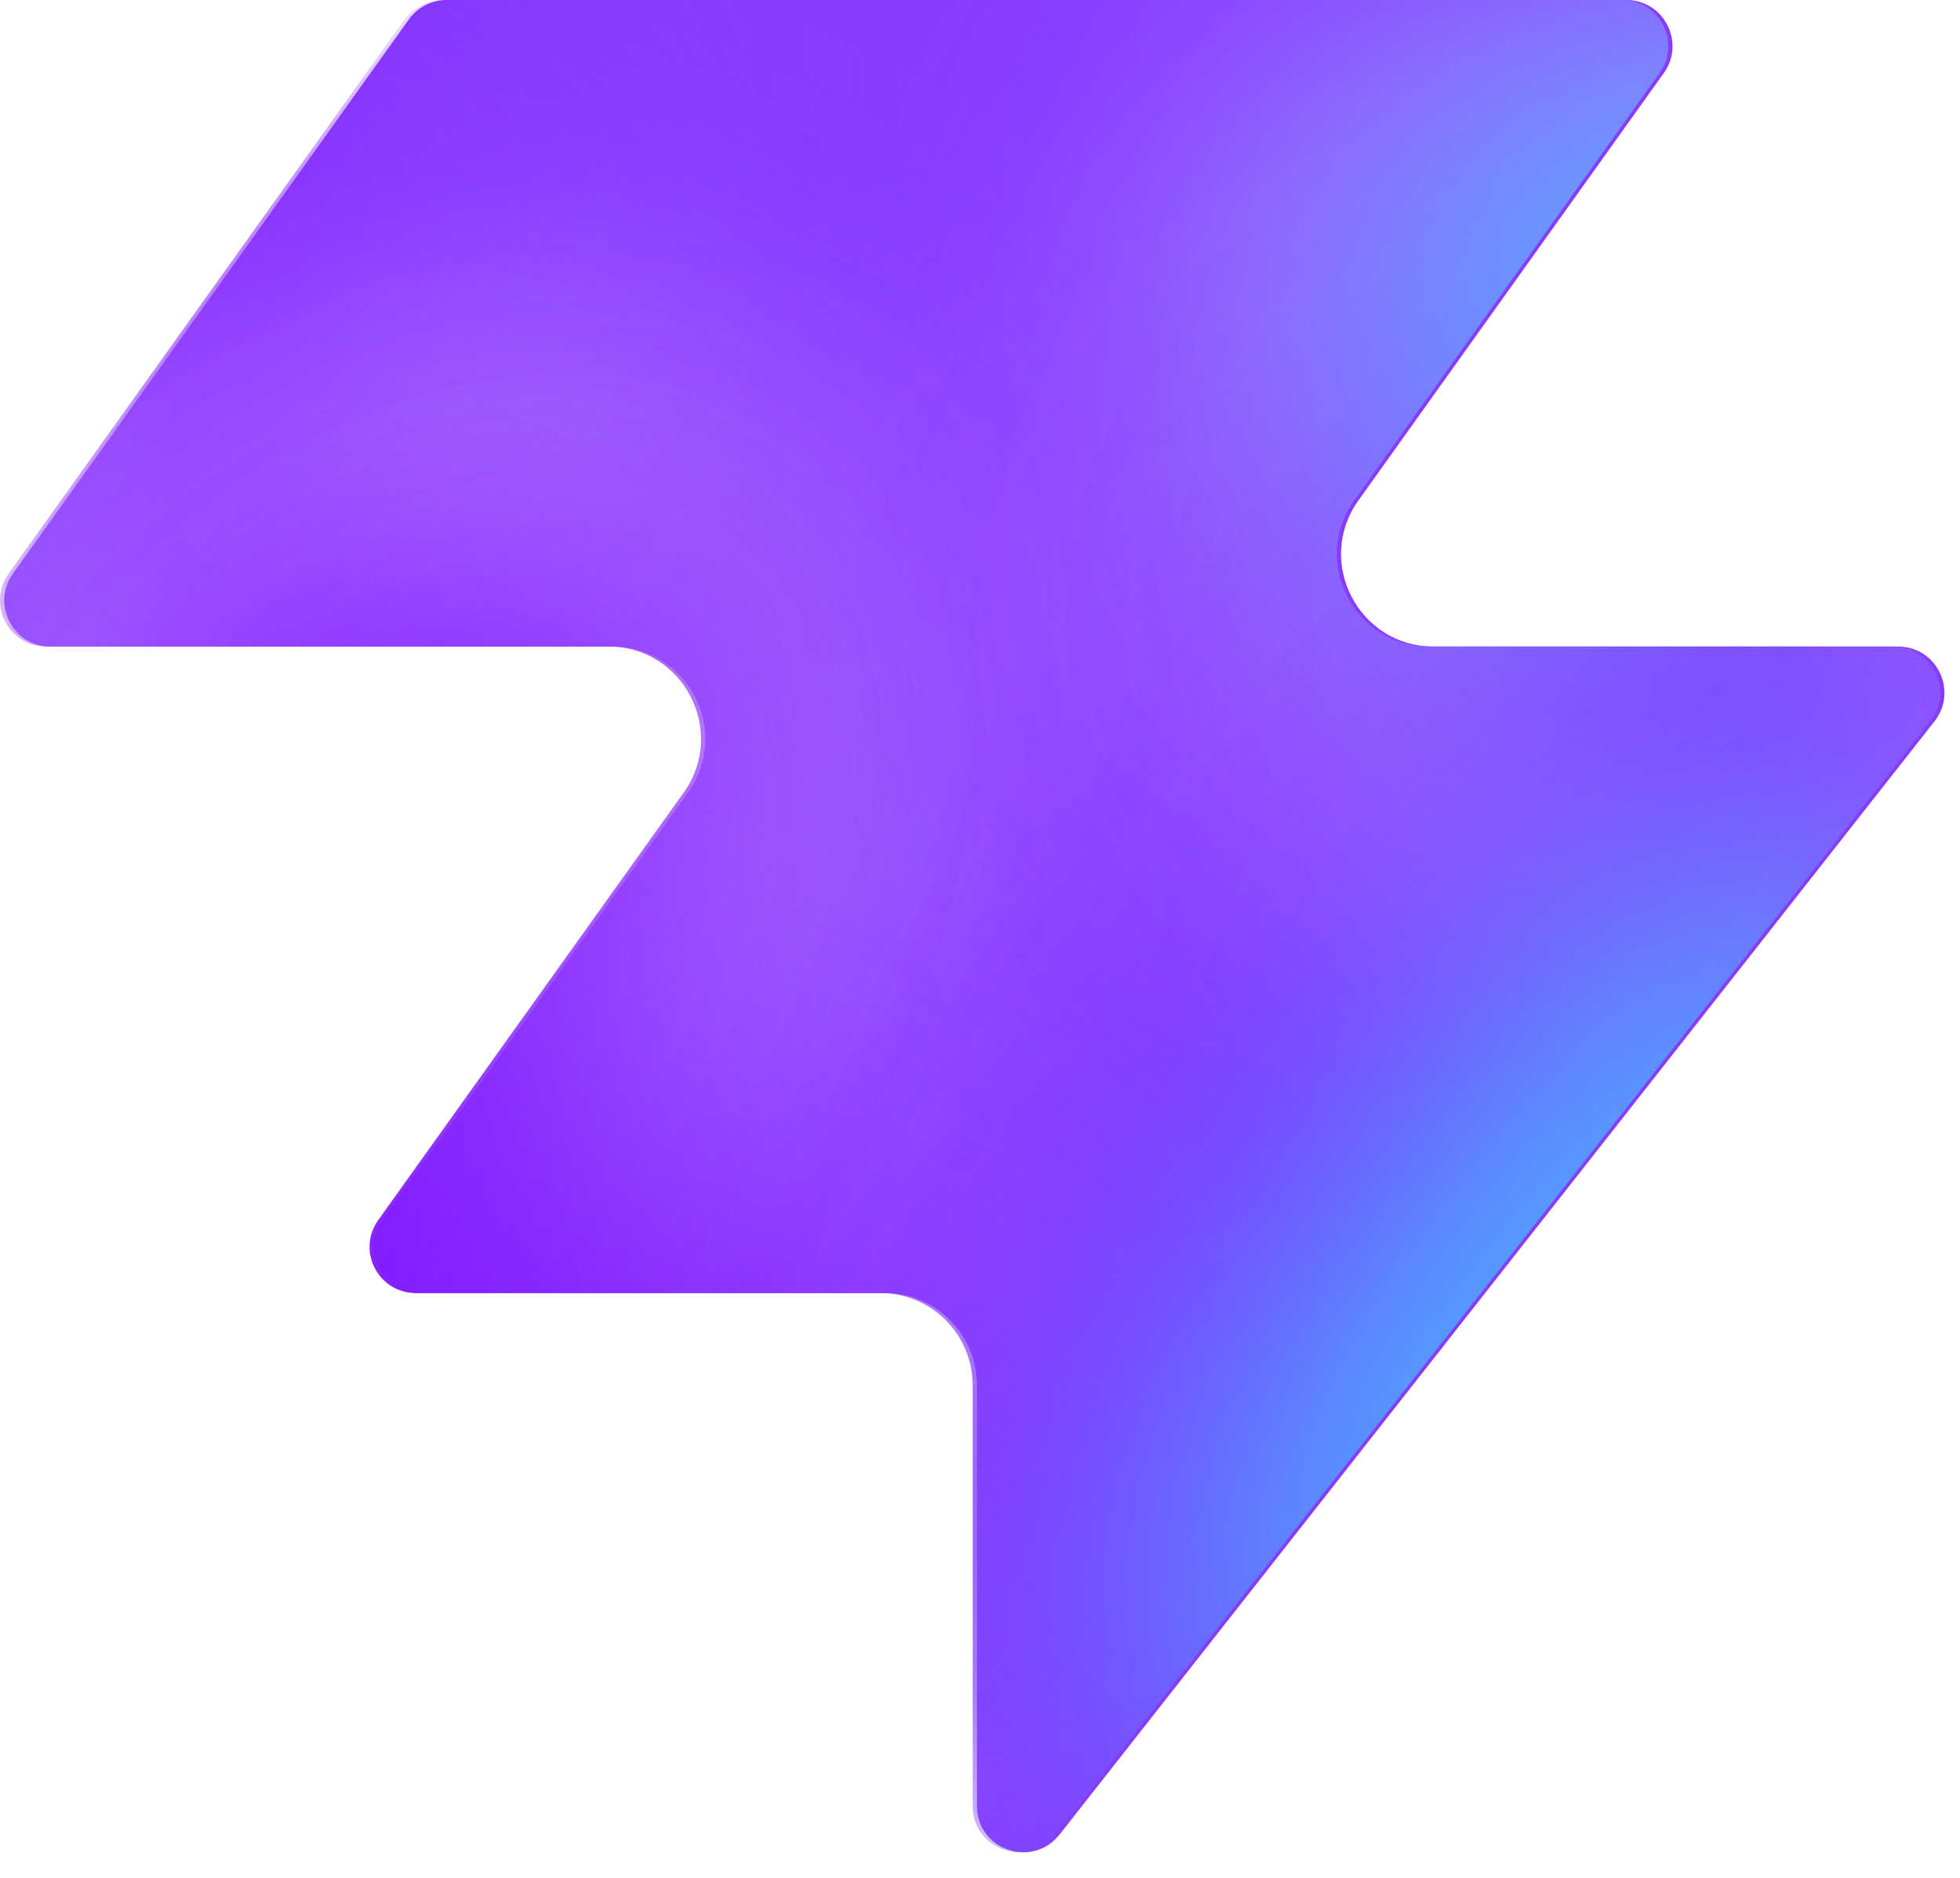
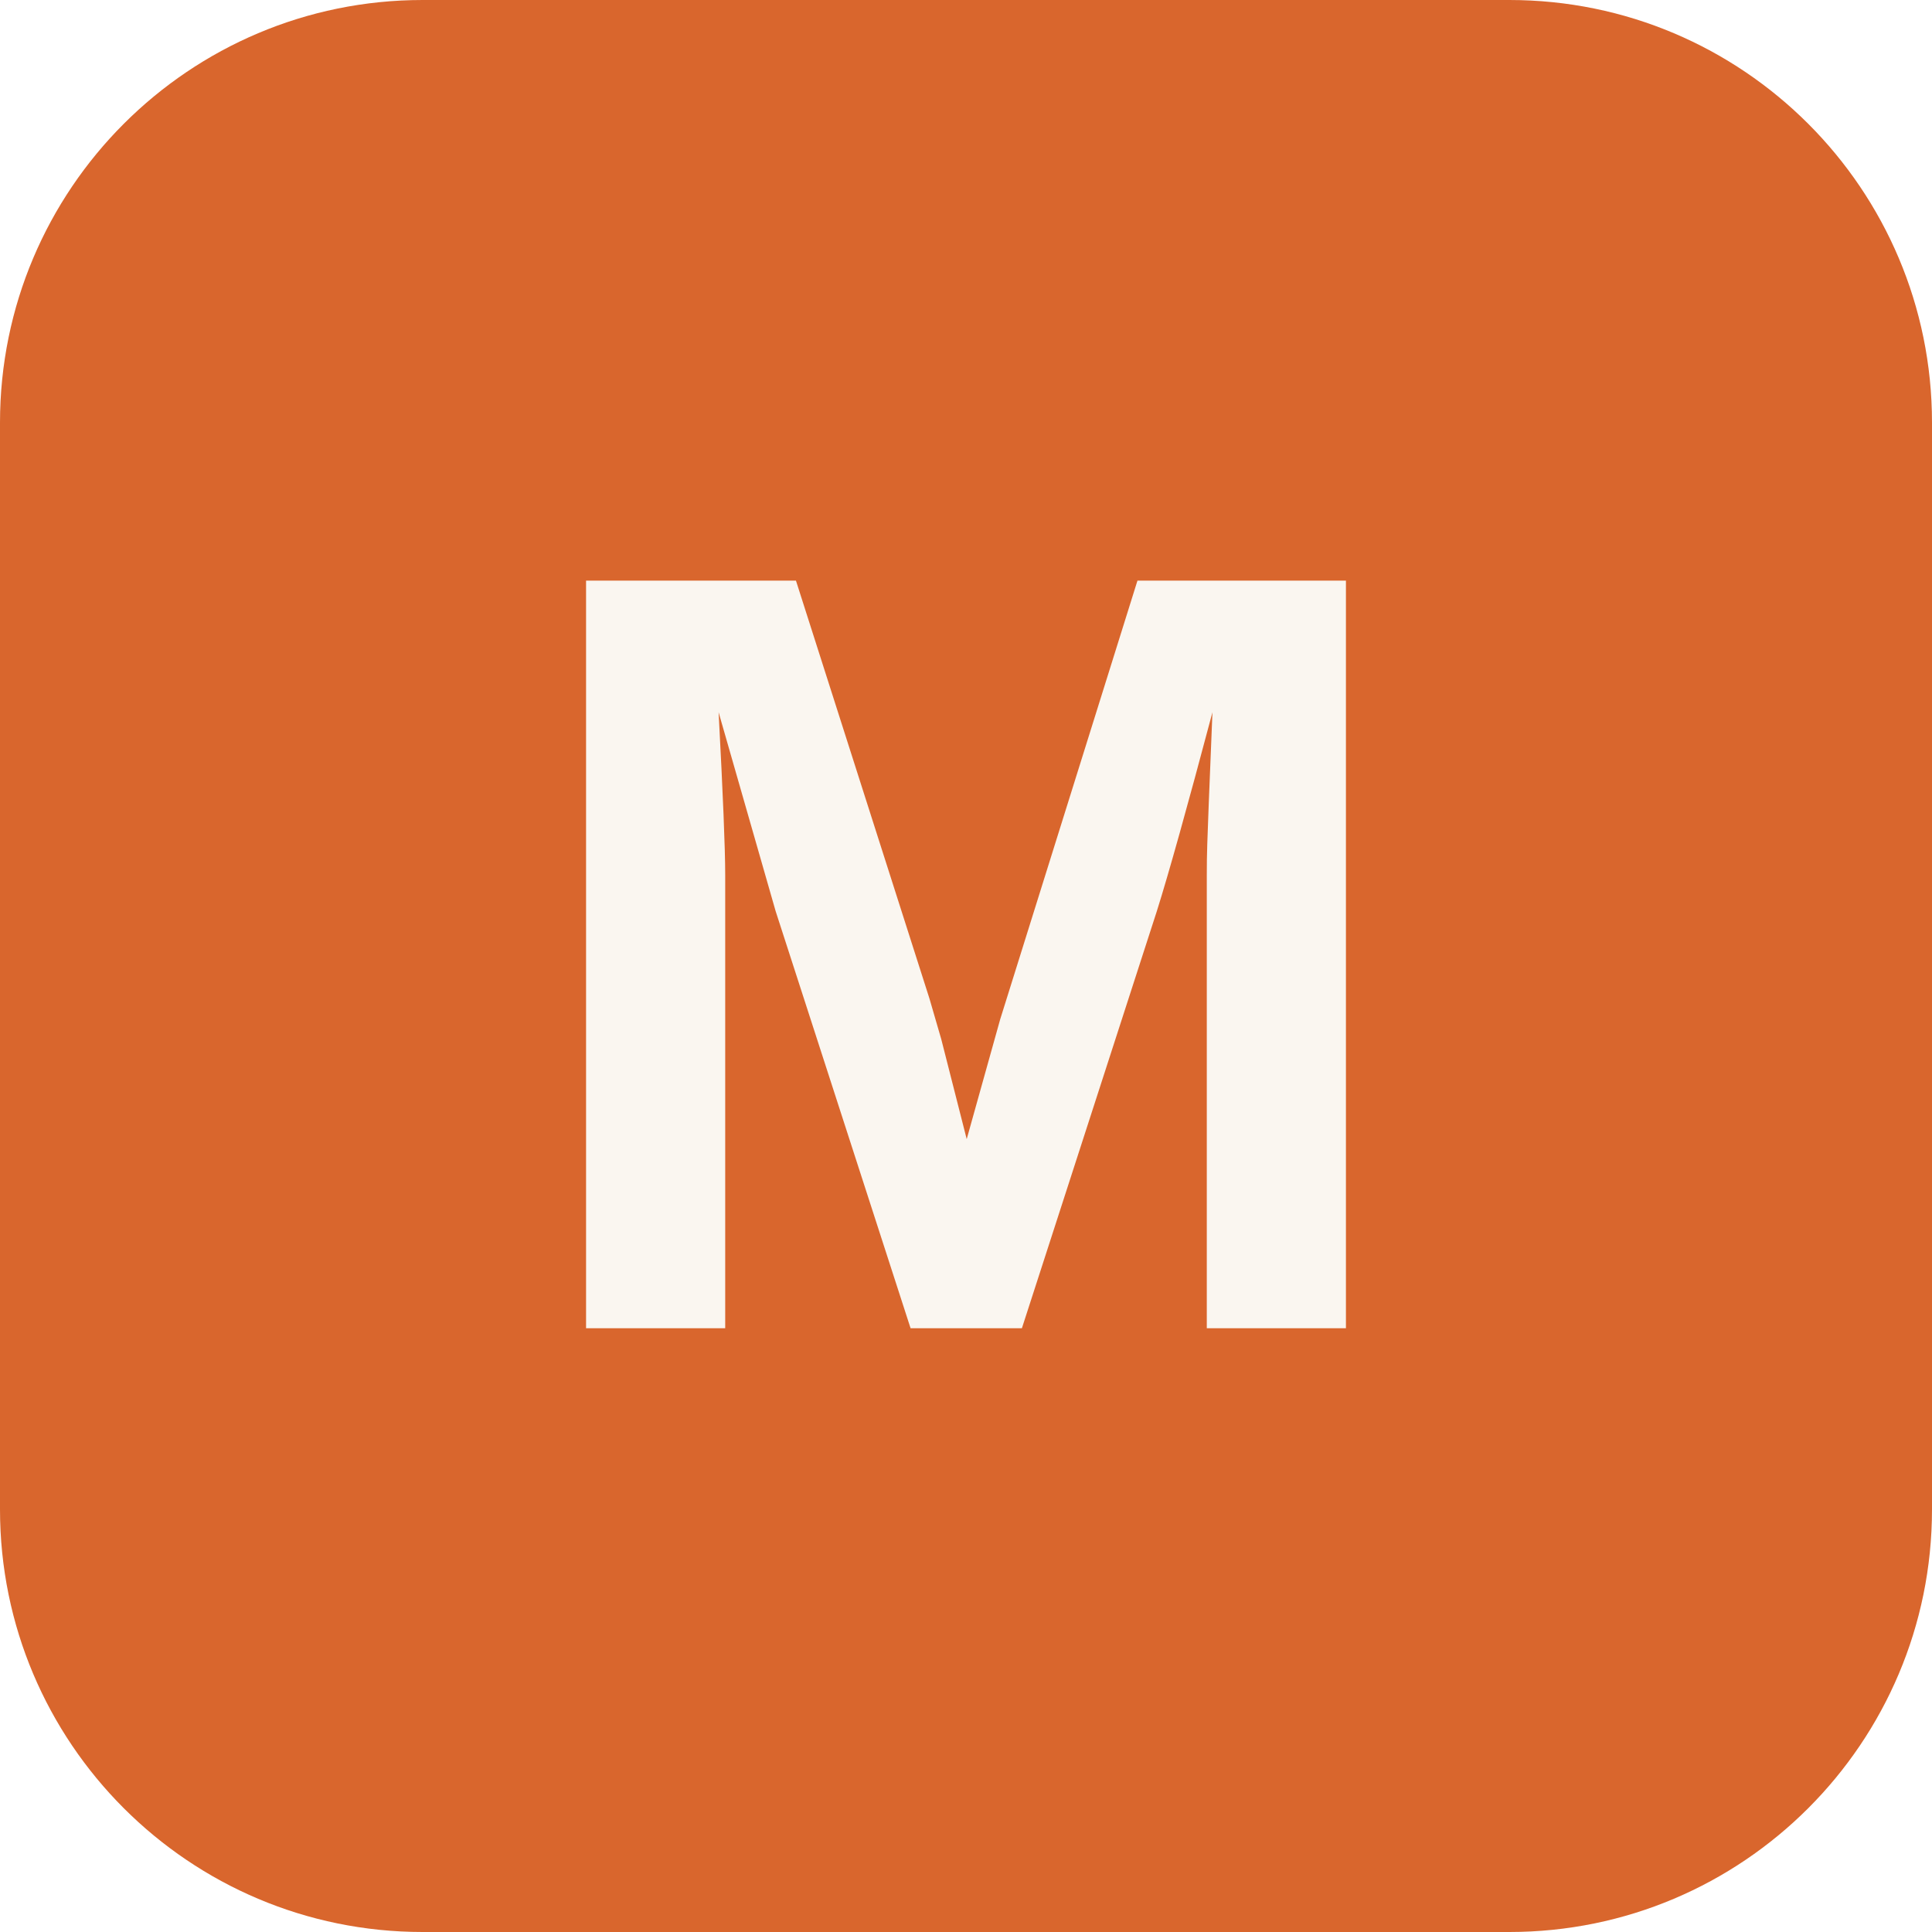
- <svg xmlns="http://www.w3.org/2000/svg" width="48" height="46" fill="none" viewBox="0 0 48 46">
-   <path fill="#863bff" d="M25.946 44.938c-.664.845-2.021.375-2.021-.698V33.937a2.26 2.26 0 0 0-2.262-2.262H10.287c-.92 0-1.456-1.04-.92-1.788l7.48-10.471c1.07-1.497 0-3.578-1.842-3.578H1.237c-.92 0-1.456-1.04-.92-1.788L10.013.474c.214-.297.556-.474.92-.474h28.894c.92 0 1.456 1.04.92 1.788l-7.48 10.471c-1.07 1.498 0 3.579 1.842 3.579h11.377c.943 0 1.473 1.088.89 1.83L25.947 44.94z" style="fill:#863bff;fill:color(display-p3 .525 .23 1);fill-opacity:1" />
-   <mask id="a" width="48" height="46" x="0" y="0" maskUnits="userSpaceOnUse" style="mask-type:alpha">
-     <path fill="#000" d="M25.842 44.938c-.664.844-2.021.375-2.021-.698V33.937a2.26 2.26 0 0 0-2.262-2.262H10.183c-.92 0-1.456-1.04-.92-1.788l7.48-10.471c1.07-1.498 0-3.579-1.842-3.579H1.133c-.92 0-1.456-1.04-.92-1.787L9.91.473c.214-.297.556-.474.92-.474h28.894c.92 0 1.456 1.04.92 1.788l-7.48 10.471c-1.07 1.498 0 3.578 1.842 3.578h11.377c.943 0 1.473 1.088.89 1.832L25.843 44.94z" style="fill:#000;fill-opacity:1" />
-   </mask>
-   <g mask="url(#a)">
-     <g filter="url(#b)">
-       <ellipse cx="5.508" cy="14.704" fill="#ede6ff" rx="5.508" ry="14.704" style="fill:#ede6ff;fill:color(display-p3 .927 .903 1);fill-opacity:1" transform="matrix(.00324 1 1 -.00324 -4.47 31.516)" />
-     </g>
-     <g filter="url(#c)">
-       <ellipse cx="10.399" cy="29.851" fill="#ede6ff" rx="10.399" ry="29.851" style="fill:#ede6ff;fill:color(display-p3 .927 .903 1);fill-opacity:1" transform="matrix(.00324 1 1 -.00324 -39.328 7.883)" />
-     </g>
-     <g filter="url(#d)">
-       <ellipse cx="5.508" cy="30.487" fill="#7e14ff" rx="5.508" ry="30.487" style="fill:#7e14ff;fill:color(display-p3 .492 .077 1);fill-opacity:1" transform="rotate(89.814 -25.913 -14.639)scale(1 -1)" />
-     </g>
-     <g filter="url(#e)">
-       <ellipse cx="5.508" cy="30.599" fill="#7e14ff" rx="5.508" ry="30.599" style="fill:#7e14ff;fill:color(display-p3 .492 .077 1);fill-opacity:1" transform="rotate(89.814 -32.644 -3.334)scale(1 -1)" />
-     </g>
-     <g filter="url(#f)">
-       <ellipse cx="5.508" cy="30.599" fill="#7e14ff" rx="5.508" ry="30.599" style="fill:#7e14ff;fill:color(display-p3 .492 .077 1);fill-opacity:1" transform="matrix(.00324 1 1 -.00324 -34.34 30.47)" />
-     </g>
-     <g filter="url(#g)">
-       <ellipse cx="14.072" cy="22.078" fill="#ede6ff" rx="14.072" ry="22.078" style="fill:#ede6ff;fill:color(display-p3 .927 .903 1);fill-opacity:1" transform="rotate(93.35 24.506 48.493)scale(-1 1)" />
-     </g>
-     <g filter="url(#h)">
-       <ellipse cx="3.47" cy="21.501" fill="#7e14ff" rx="3.47" ry="21.501" style="fill:#7e14ff;fill:color(display-p3 .492 .077 1);fill-opacity:1" transform="rotate(89.009 28.708 47.59)scale(-1 1)" />
-     </g>
-     <g filter="url(#i)">
-       <ellipse cx="3.47" cy="21.501" fill="#7e14ff" rx="3.47" ry="21.501" style="fill:#7e14ff;fill:color(display-p3 .492 .077 1);fill-opacity:1" transform="rotate(89.009 28.708 47.59)scale(-1 1)" />
-     </g>
-     <g filter="url(#j)">
-       <ellipse cx=".387" cy="8.972" fill="#7e14ff" rx="4.407" ry="29.108" style="fill:#7e14ff;fill:color(display-p3 .492 .077 1);fill-opacity:1" transform="rotate(39.51 .387 8.972)" />
-     </g>
-     <g filter="url(#k)">
-       <ellipse cx="47.523" cy="-6.092" fill="#7e14ff" rx="4.407" ry="29.108" style="fill:#7e14ff;fill:color(display-p3 .492 .077 1);fill-opacity:1" transform="rotate(37.892 47.523 -6.092)" />
-     </g>
-     <g filter="url(#l)">
-       <ellipse cx="41.412" cy="6.333" fill="#47bfff" rx="5.971" ry="9.665" style="fill:#47bfff;fill:color(display-p3 .28 .748 1);fill-opacity:1" transform="rotate(37.892 41.412 6.333)" />
-     </g>
-     <g filter="url(#m)">
-       <ellipse cx="-1.879" cy="38.332" fill="#7e14ff" rx="4.407" ry="29.108" style="fill:#7e14ff;fill:color(display-p3 .492 .077 1);fill-opacity:1" transform="rotate(37.892 -1.88 38.332)" />
-     </g>
-     <g filter="url(#n)">
-       <ellipse cx="-1.879" cy="38.332" fill="#7e14ff" rx="4.407" ry="29.108" style="fill:#7e14ff;fill:color(display-p3 .492 .077 1);fill-opacity:1" transform="rotate(37.892 -1.88 38.332)" />
-     </g>
-     <g filter="url(#o)">
-       <ellipse cx="35.651" cy="29.907" fill="#7e14ff" rx="4.407" ry="29.108" style="fill:#7e14ff;fill:color(display-p3 .492 .077 1);fill-opacity:1" transform="rotate(37.892 35.651 29.907)" />
-     </g>
-     <g filter="url(#p)">
-       <ellipse cx="38.418" cy="32.4" fill="#47bfff" rx="5.971" ry="15.297" style="fill:#47bfff;fill:color(display-p3 .28 .748 1);fill-opacity:1" transform="rotate(37.892 38.418 32.4)" />
-     </g>
-   </g>
-   <defs>
-     <filter id="b" width="60.045" height="41.654" x="-19.77" y="16.149" color-interpolation-filters="sRGB" filterUnits="userSpaceOnUse">
-       <feFlood flood-opacity="0" result="BackgroundImageFix" />
-       <feBlend in="SourceGraphic" in2="BackgroundImageFix" result="shape" />
-       <feGaussianBlur result="effect1_foregroundBlur_2002_17158" stdDeviation="7.659" />
-     </filter>
-     <filter id="c" width="90.34" height="51.437" x="-54.613" y="-7.533" color-interpolation-filters="sRGB" filterUnits="userSpaceOnUse">
-       <feFlood flood-opacity="0" result="BackgroundImageFix" />
-       <feBlend in="SourceGraphic" in2="BackgroundImageFix" result="shape" />
-       <feGaussianBlur result="effect1_foregroundBlur_2002_17158" stdDeviation="7.659" />
-     </filter>
-     <filter id="d" width="79.355" height="29.4" x="-49.64" y="2.03" color-interpolation-filters="sRGB" filterUnits="userSpaceOnUse">
-       <feFlood flood-opacity="0" result="BackgroundImageFix" />
-       <feBlend in="SourceGraphic" in2="BackgroundImageFix" result="shape" />
-       <feGaussianBlur result="effect1_foregroundBlur_2002_17158" stdDeviation="4.596" />
-     </filter>
-     <filter id="e" width="79.579" height="29.4" x="-45.045" y="20.029" color-interpolation-filters="sRGB" filterUnits="userSpaceOnUse">
-       <feFlood flood-opacity="0" result="BackgroundImageFix" />
-       <feBlend in="SourceGraphic" in2="BackgroundImageFix" result="shape" />
-       <feGaussianBlur result="effect1_foregroundBlur_2002_17158" stdDeviation="4.596" />
-     </filter>
-     <filter id="f" width="79.579" height="29.4" x="-43.513" y="21.178" color-interpolation-filters="sRGB" filterUnits="userSpaceOnUse">
-       <feFlood flood-opacity="0" result="BackgroundImageFix" />
-       <feBlend in="SourceGraphic" in2="BackgroundImageFix" result="shape" />
-       <feGaussianBlur result="effect1_foregroundBlur_2002_17158" stdDeviation="4.596" />
-     </filter>
-     <filter id="g" width="74.749" height="58.852" x="15.756" y="-17.901" color-interpolation-filters="sRGB" filterUnits="userSpaceOnUse">
-       <feFlood flood-opacity="0" result="BackgroundImageFix" />
-       <feBlend in="SourceGraphic" in2="BackgroundImageFix" result="shape" />
-       <feGaussianBlur result="effect1_foregroundBlur_2002_17158" stdDeviation="7.659" />
-     </filter>
-     <filter id="h" width="61.377" height="25.362" x="23.548" y="2.284" color-interpolation-filters="sRGB" filterUnits="userSpaceOnUse">
-       <feFlood flood-opacity="0" result="BackgroundImageFix" />
-       <feBlend in="SourceGraphic" in2="BackgroundImageFix" result="shape" />
-       <feGaussianBlur result="effect1_foregroundBlur_2002_17158" stdDeviation="4.596" />
-     </filter>
-     <filter id="i" width="61.377" height="25.362" x="23.548" y="2.284" color-interpolation-filters="sRGB" filterUnits="userSpaceOnUse">
-       <feFlood flood-opacity="0" result="BackgroundImageFix" />
-       <feBlend in="SourceGraphic" in2="BackgroundImageFix" result="shape" />
-       <feGaussianBlur result="effect1_foregroundBlur_2002_17158" stdDeviation="4.596" />
-     </filter>
-     <filter id="j" width="56.045" height="63.649" x="-27.636" y="-22.853" color-interpolation-filters="sRGB" filterUnits="userSpaceOnUse">
-       <feFlood flood-opacity="0" result="BackgroundImageFix" />
-       <feBlend in="SourceGraphic" in2="BackgroundImageFix" result="shape" />
-       <feGaussianBlur result="effect1_foregroundBlur_2002_17158" stdDeviation="4.596" />
-     </filter>
-     <filter id="k" width="54.814" height="64.646" x="20.116" y="-38.415" color-interpolation-filters="sRGB" filterUnits="userSpaceOnUse">
-       <feFlood flood-opacity="0" result="BackgroundImageFix" />
-       <feBlend in="SourceGraphic" in2="BackgroundImageFix" result="shape" />
-       <feGaussianBlur result="effect1_foregroundBlur_2002_17158" stdDeviation="4.596" />
-     </filter>
-     <filter id="l" width="33.541" height="35.313" x="24.641" y="-11.323" color-interpolation-filters="sRGB" filterUnits="userSpaceOnUse">
-       <feFlood flood-opacity="0" result="BackgroundImageFix" />
-       <feBlend in="SourceGraphic" in2="BackgroundImageFix" result="shape" />
-       <feGaussianBlur result="effect1_foregroundBlur_2002_17158" stdDeviation="4.596" />
-     </filter>
-     <filter id="m" width="54.814" height="64.646" x="-29.286" y="6.009" color-interpolation-filters="sRGB" filterUnits="userSpaceOnUse">
-       <feFlood flood-opacity="0" result="BackgroundImageFix" />
-       <feBlend in="SourceGraphic" in2="BackgroundImageFix" result="shape" />
-       <feGaussianBlur result="effect1_foregroundBlur_2002_17158" stdDeviation="4.596" />
-     </filter>
-     <filter id="n" width="54.814" height="64.646" x="-29.286" y="6.009" color-interpolation-filters="sRGB" filterUnits="userSpaceOnUse">
-       <feFlood flood-opacity="0" result="BackgroundImageFix" />
-       <feBlend in="SourceGraphic" in2="BackgroundImageFix" result="shape" />
-       <feGaussianBlur result="effect1_foregroundBlur_2002_17158" stdDeviation="4.596" />
-     </filter>
-     <filter id="o" width="54.814" height="64.646" x="8.244" y="-2.416" color-interpolation-filters="sRGB" filterUnits="userSpaceOnUse">
-       <feFlood flood-opacity="0" result="BackgroundImageFix" />
-       <feBlend in="SourceGraphic" in2="BackgroundImageFix" result="shape" />
-       <feGaussianBlur result="effect1_foregroundBlur_2002_17158" stdDeviation="4.596" />
-     </filter>
-     <filter id="p" width="39.409" height="43.623" x="18.713" y="10.588" color-interpolation-filters="sRGB" filterUnits="userSpaceOnUse">
-       <feFlood flood-opacity="0" result="BackgroundImageFix" />
-       <feBlend in="SourceGraphic" in2="BackgroundImageFix" result="shape" />
-       <feGaussianBlur result="effect1_foregroundBlur_2002_17158" stdDeviation="4.596" />
-     </filter>
-   </defs>
+ <svg xmlns="http://www.w3.org/2000/svg" width="64" height="64" viewBox="0 0 64 64">
+   <rect x="0" y="0" width="64" height="64" rx="14" fill="#d9662d" />
+   <text x="32" y="44" text-anchor="middle" font-family="Arial, Helvetica, sans-serif" font-size="36" font-weight="600" fill="#faf6f0">M</text>
</svg>
